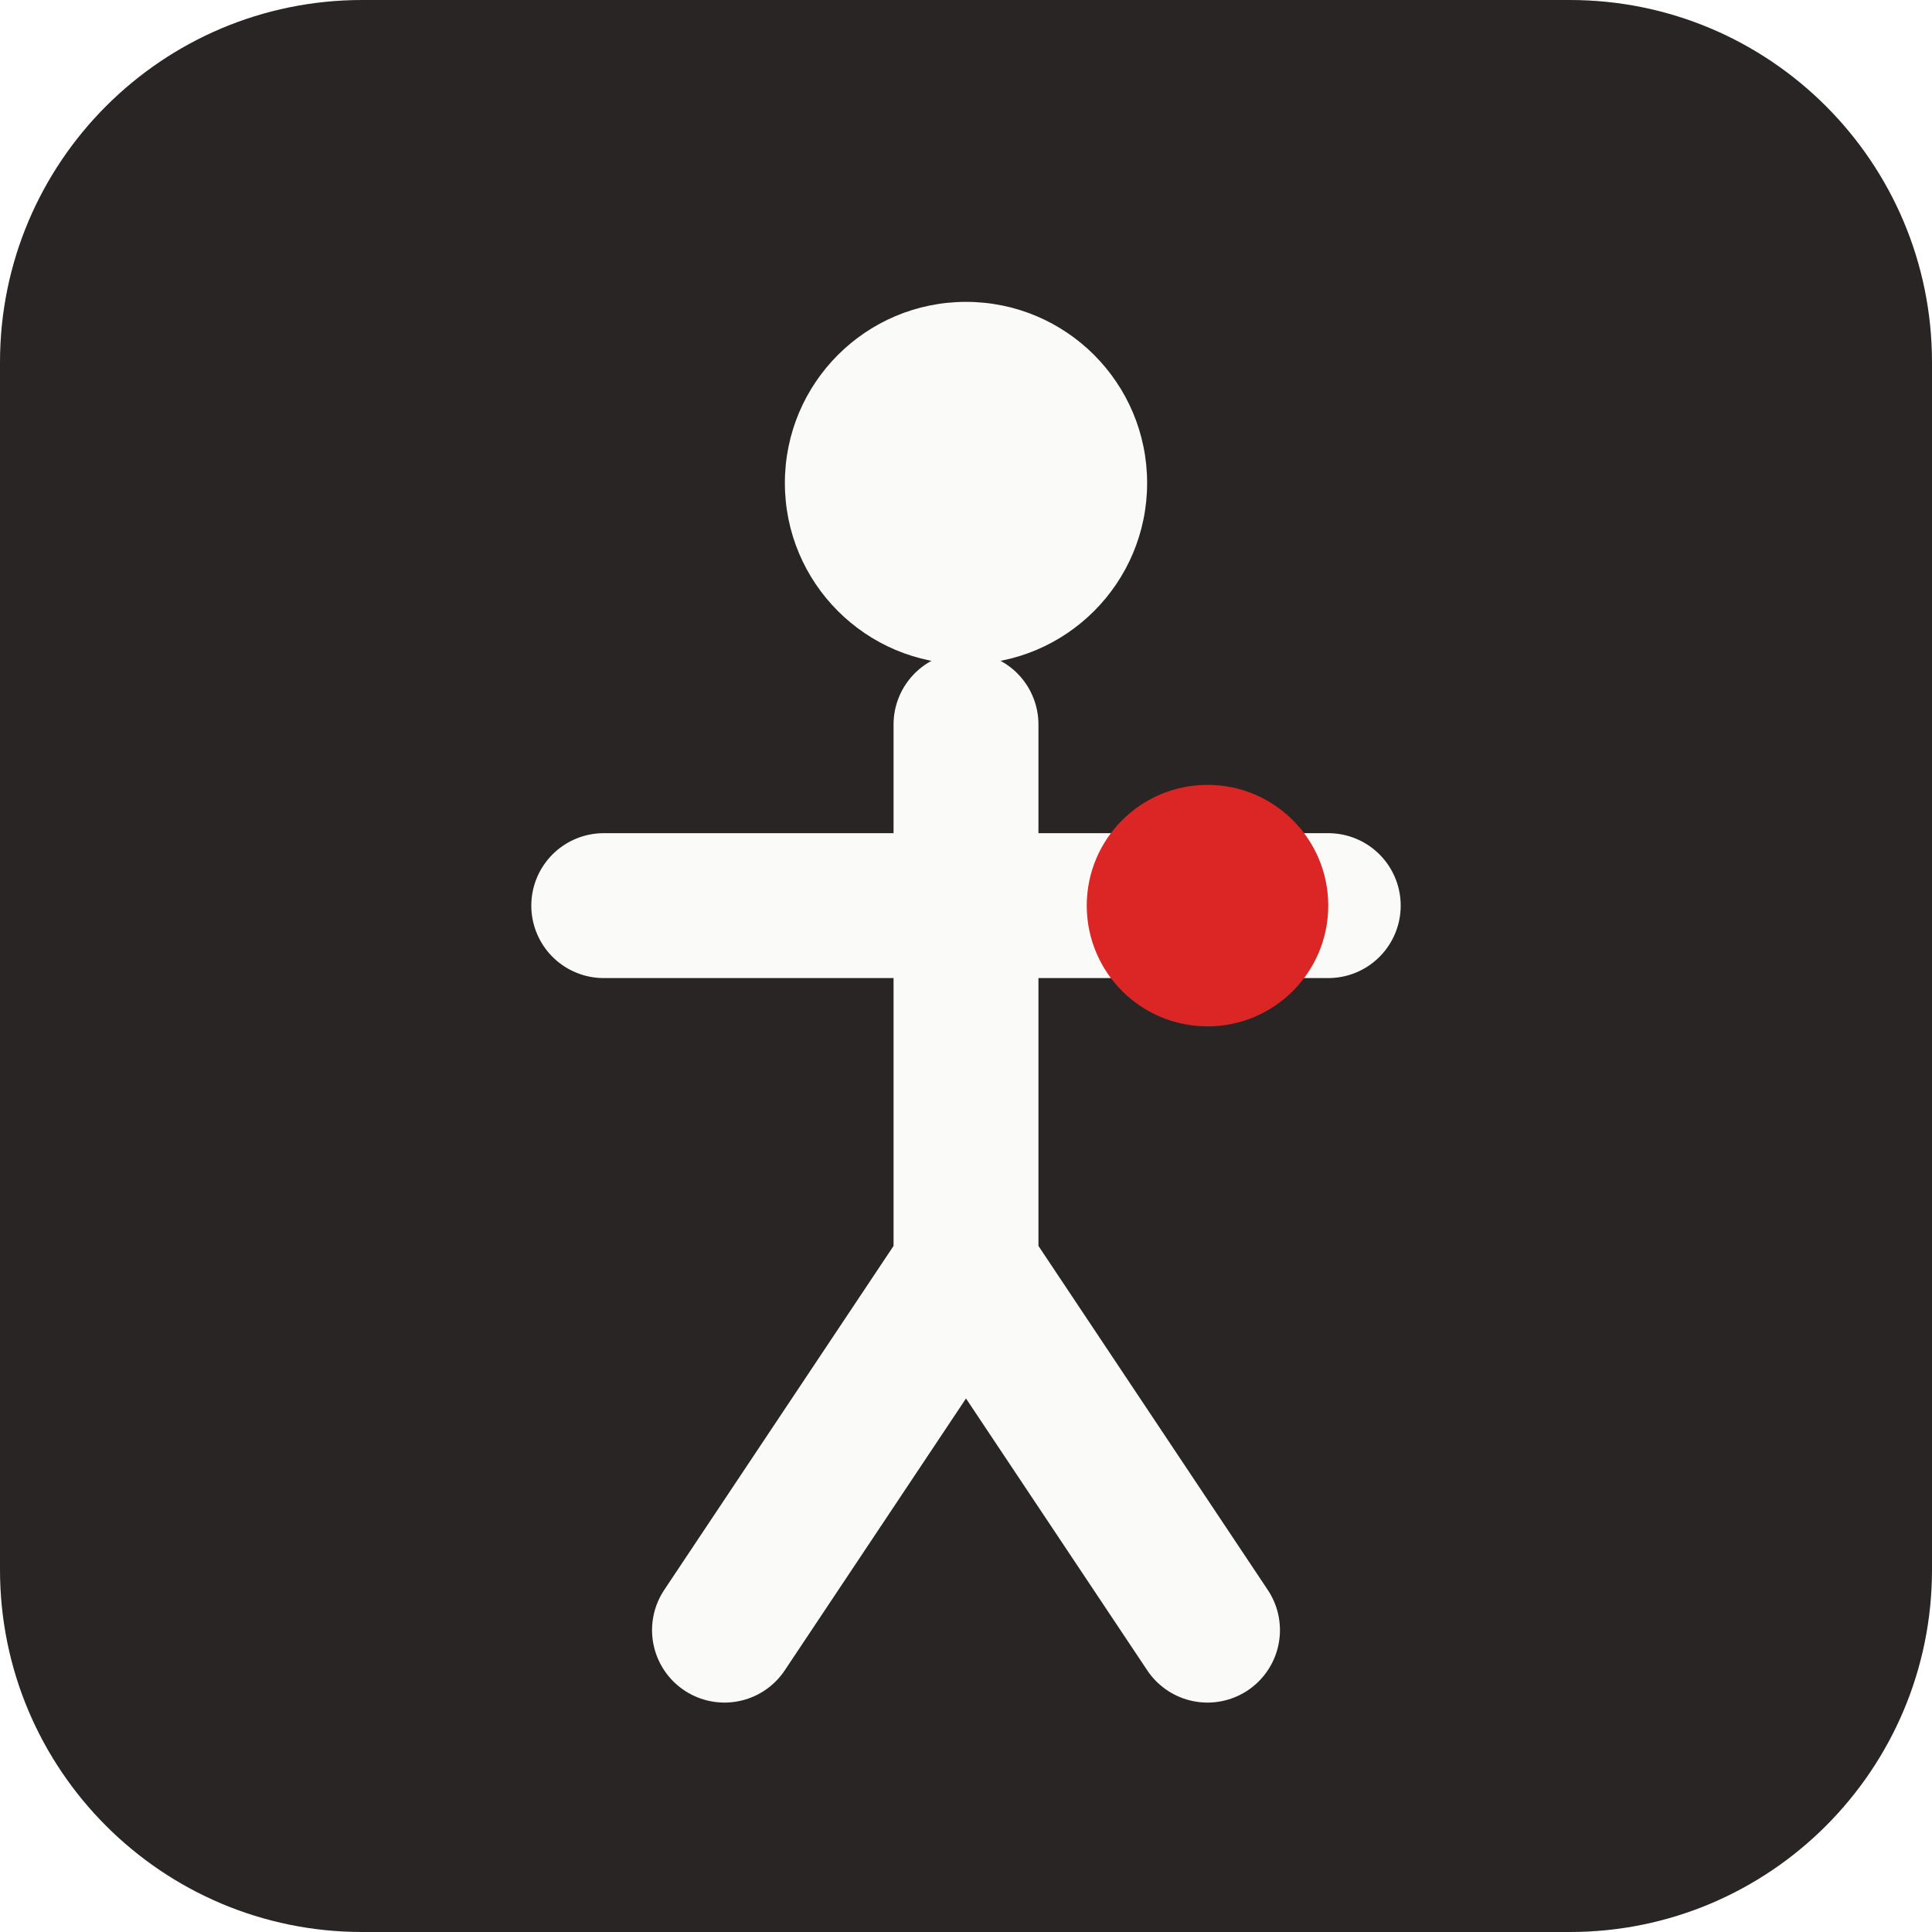
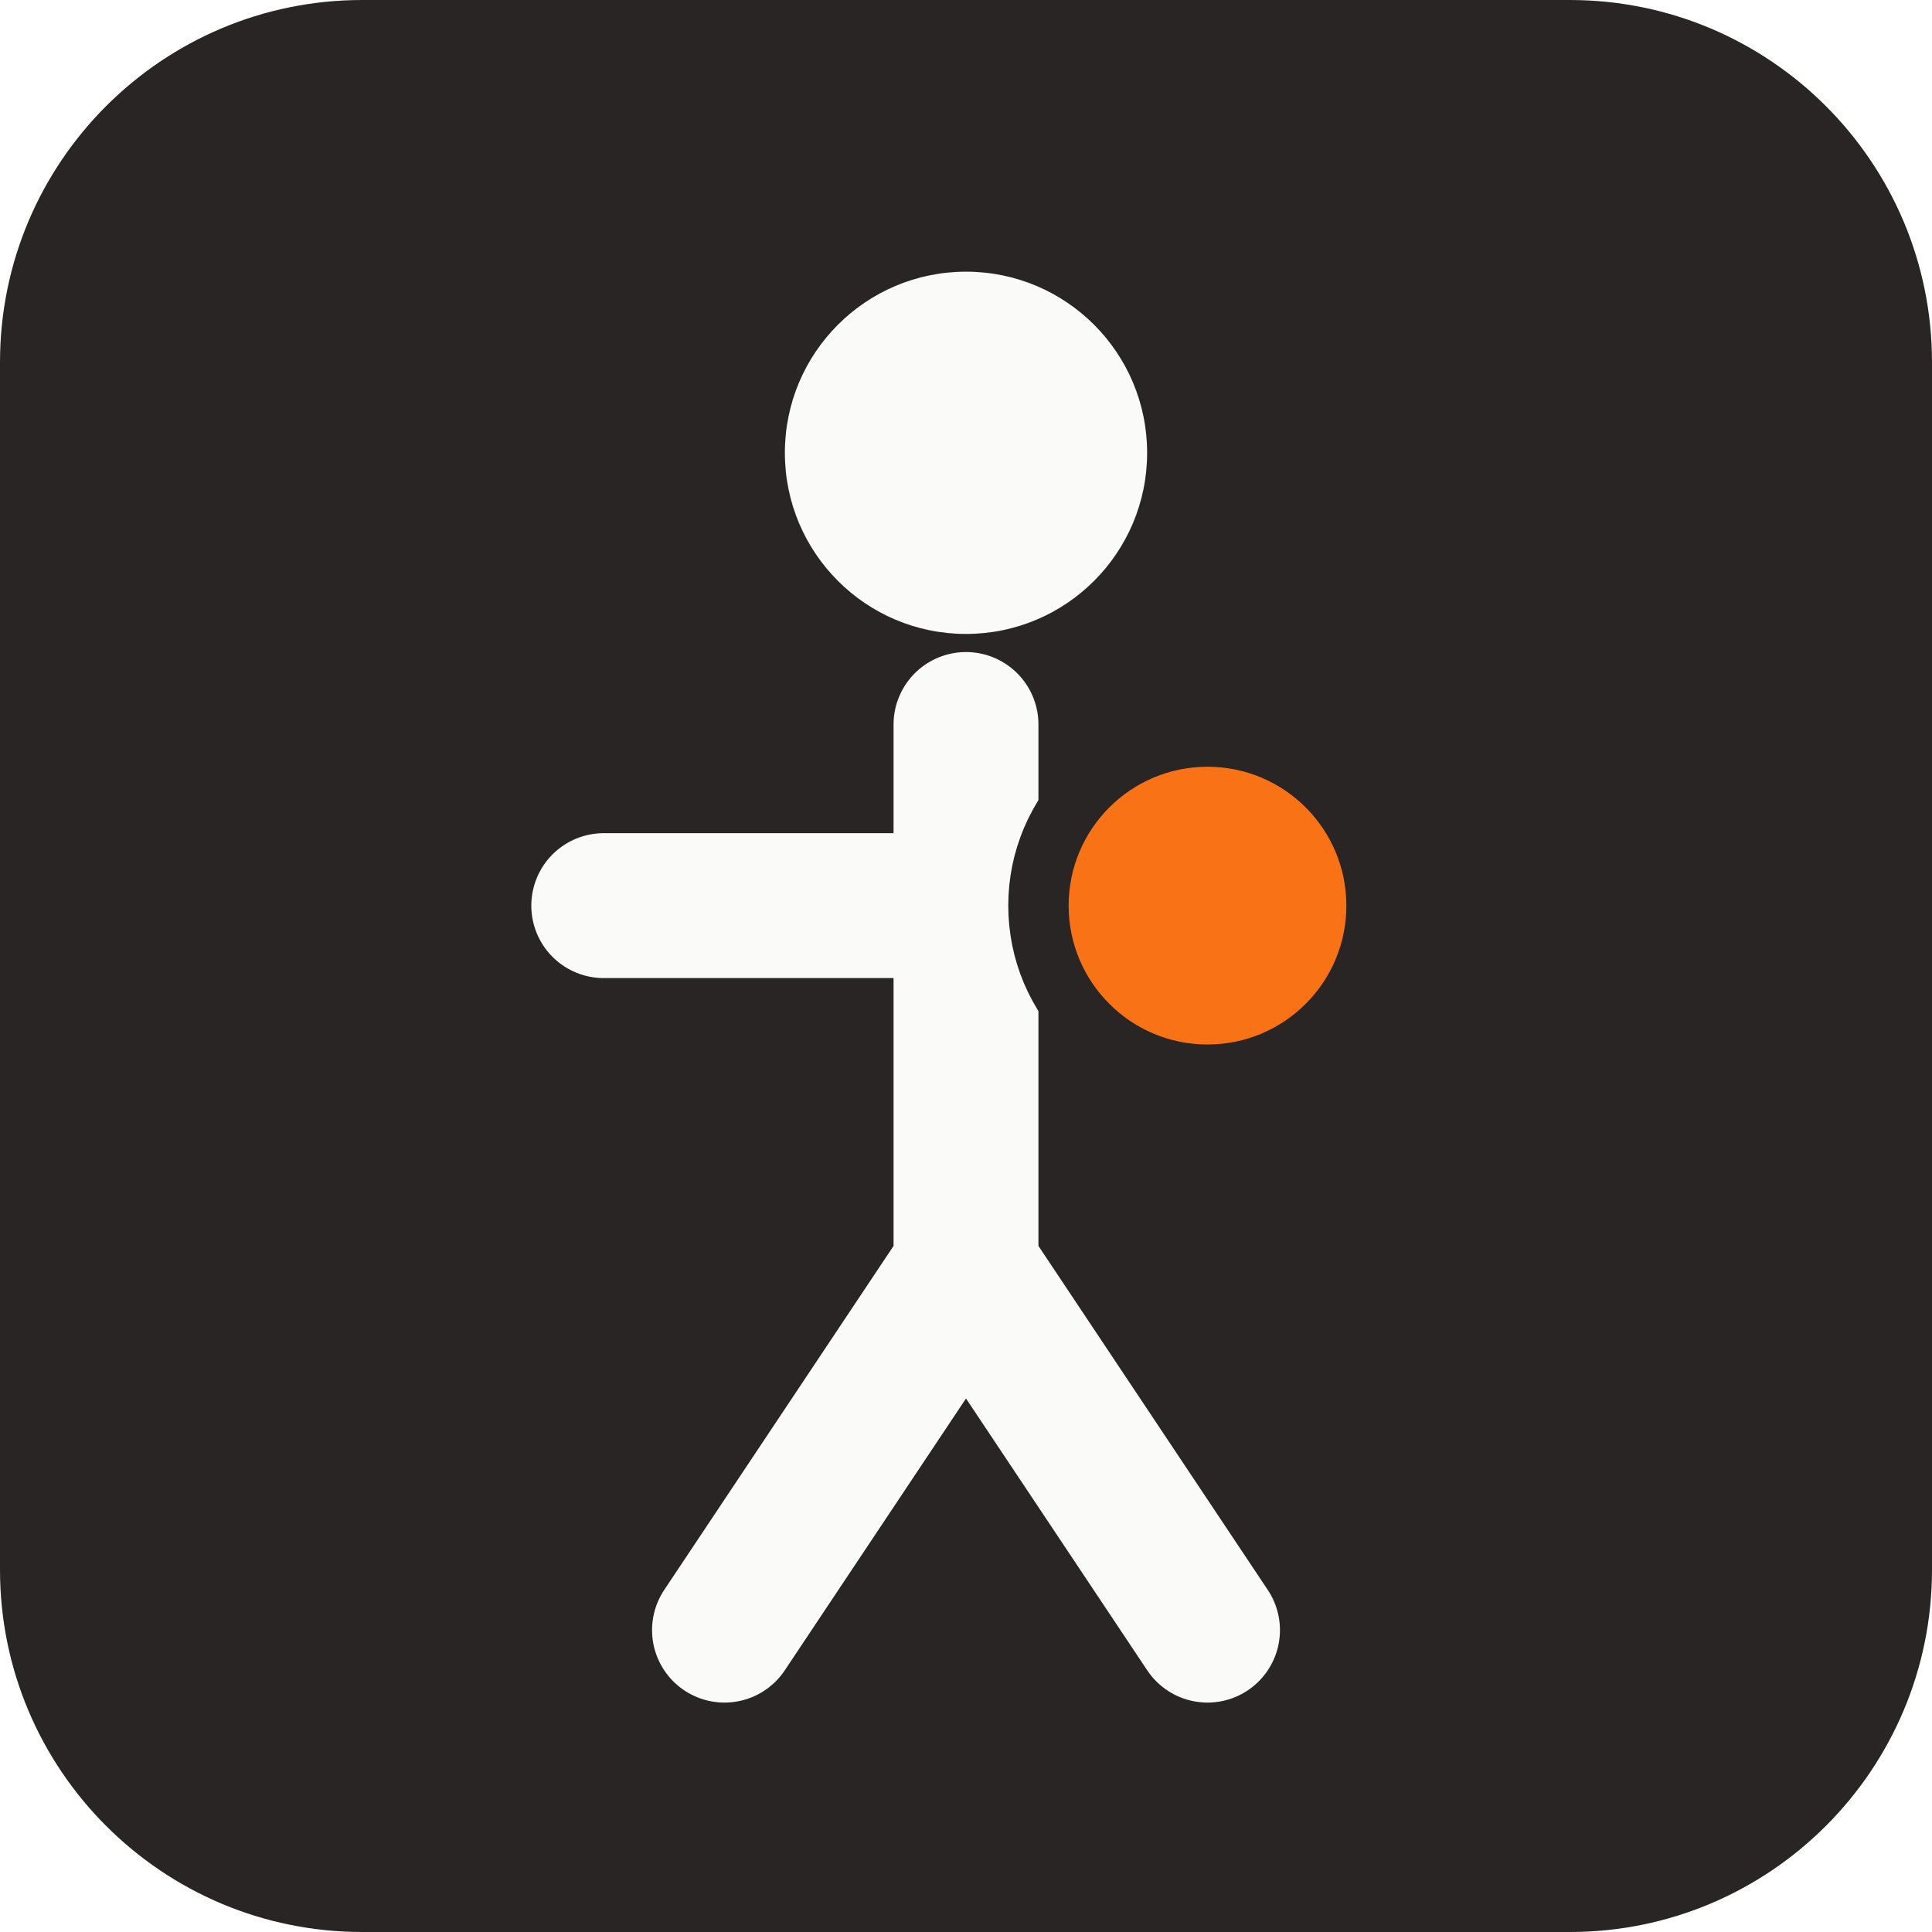
<svg xmlns="http://www.w3.org/2000/svg" viewBox="0 0 32 32">
  <rect width="32" height="32" rx="6" fill="#292524" />
-   <circle cx="16" cy="8" r="3" fill="#fafaf9" />
-   <path d="M16 12v9M10 15h12M16 21l-4 6M16 21l4 6" stroke="#fafaf9" stroke-width="2.4" stroke-linecap="round" />
-   <circle cx="20" cy="15" r="2" fill="#dc2626" />
+   <circle cx="16" cy="7.5" r="3" fill="#fafaf9" />
+   <path d="M16 12v9M10 15h12M16 21l-4 6M16 21l4 6" fill="none" stroke="#fafaf9" stroke-width="2.4" stroke-linecap="round" />
+   <circle cx="20" cy="15" r="2.8" fill="#f97316" stroke="#292524" stroke-width="1" />
</svg>
